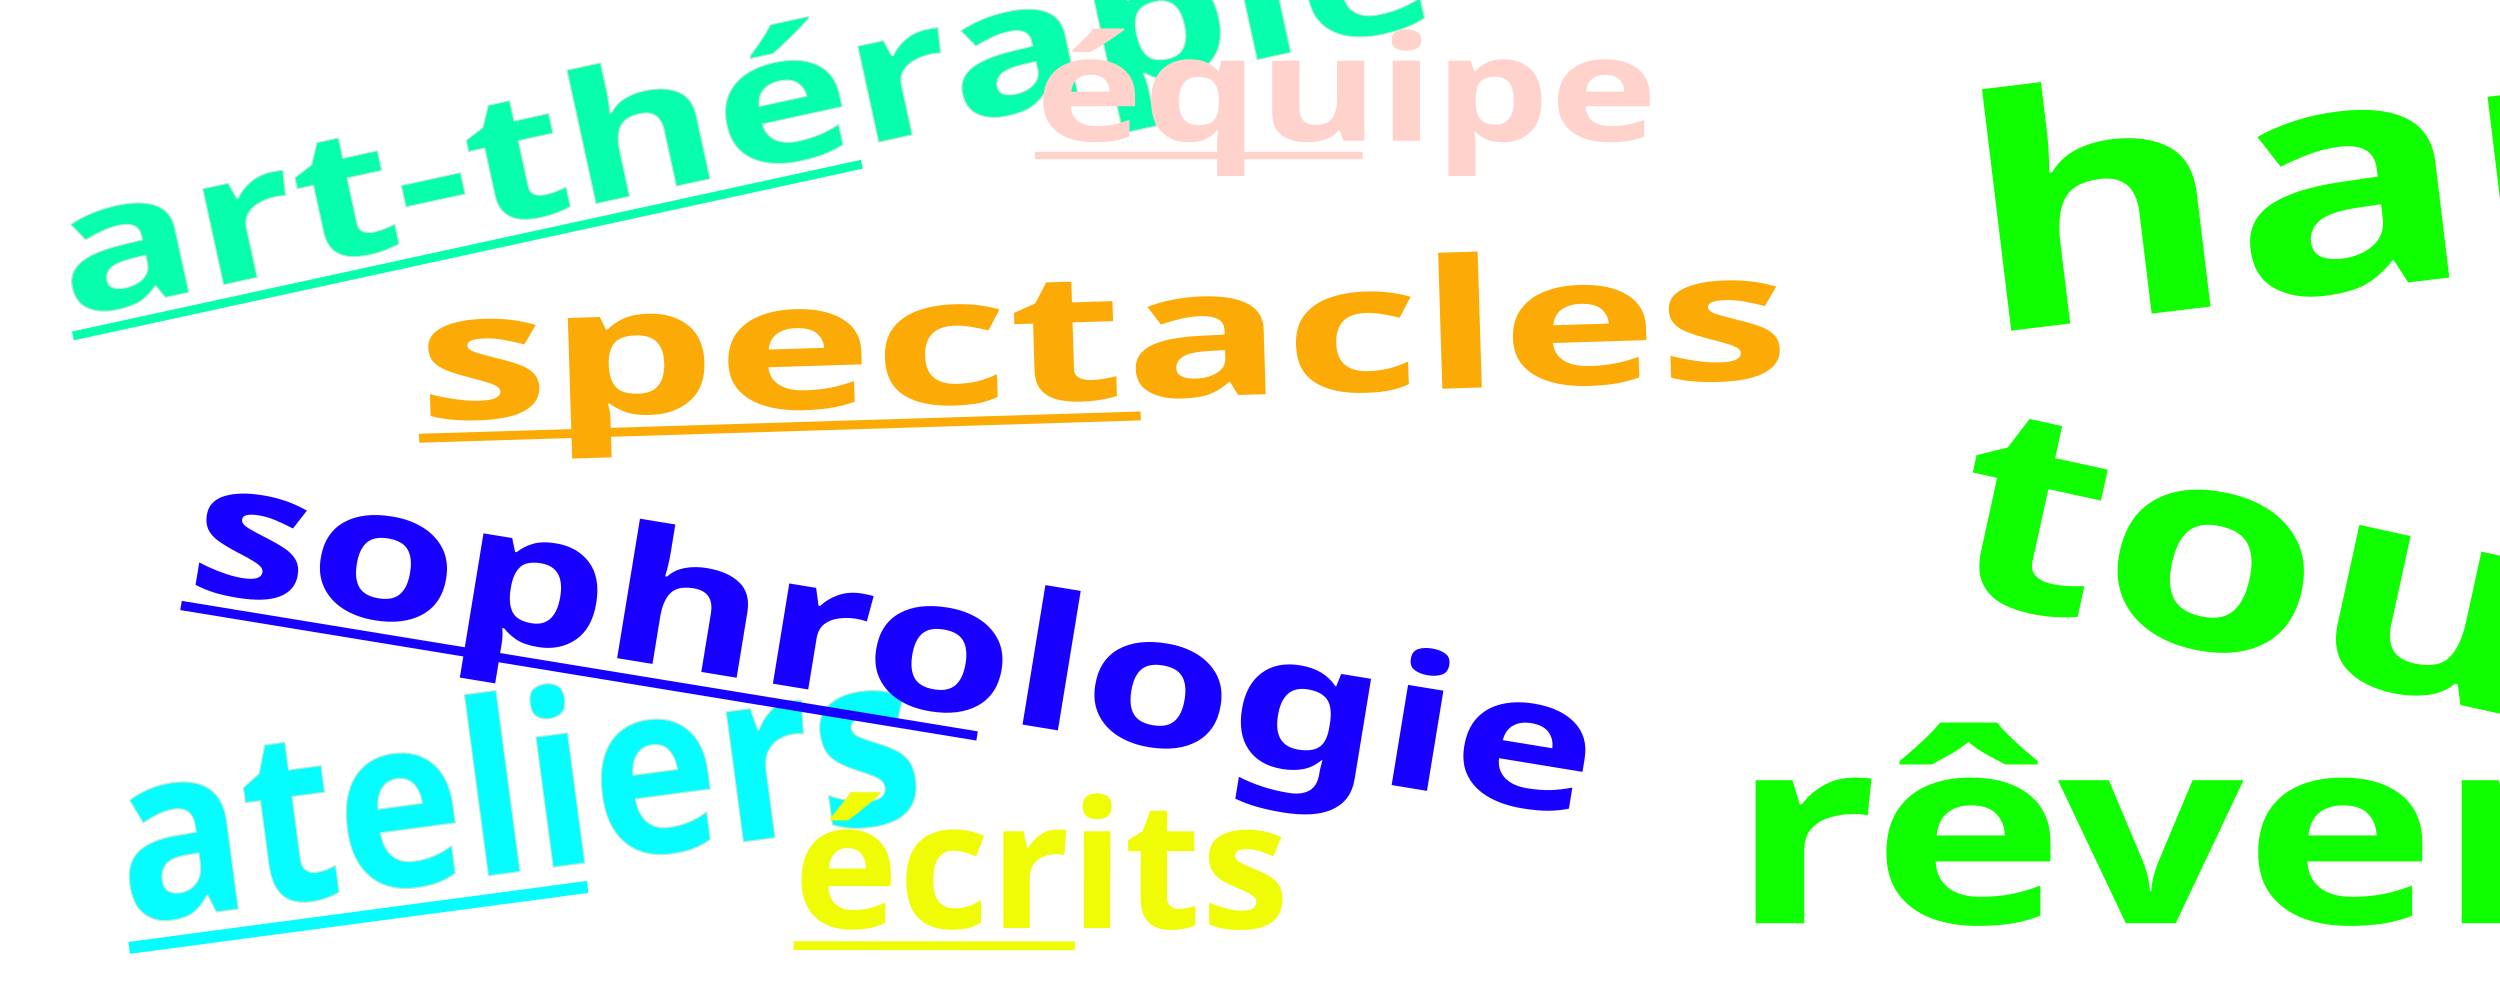
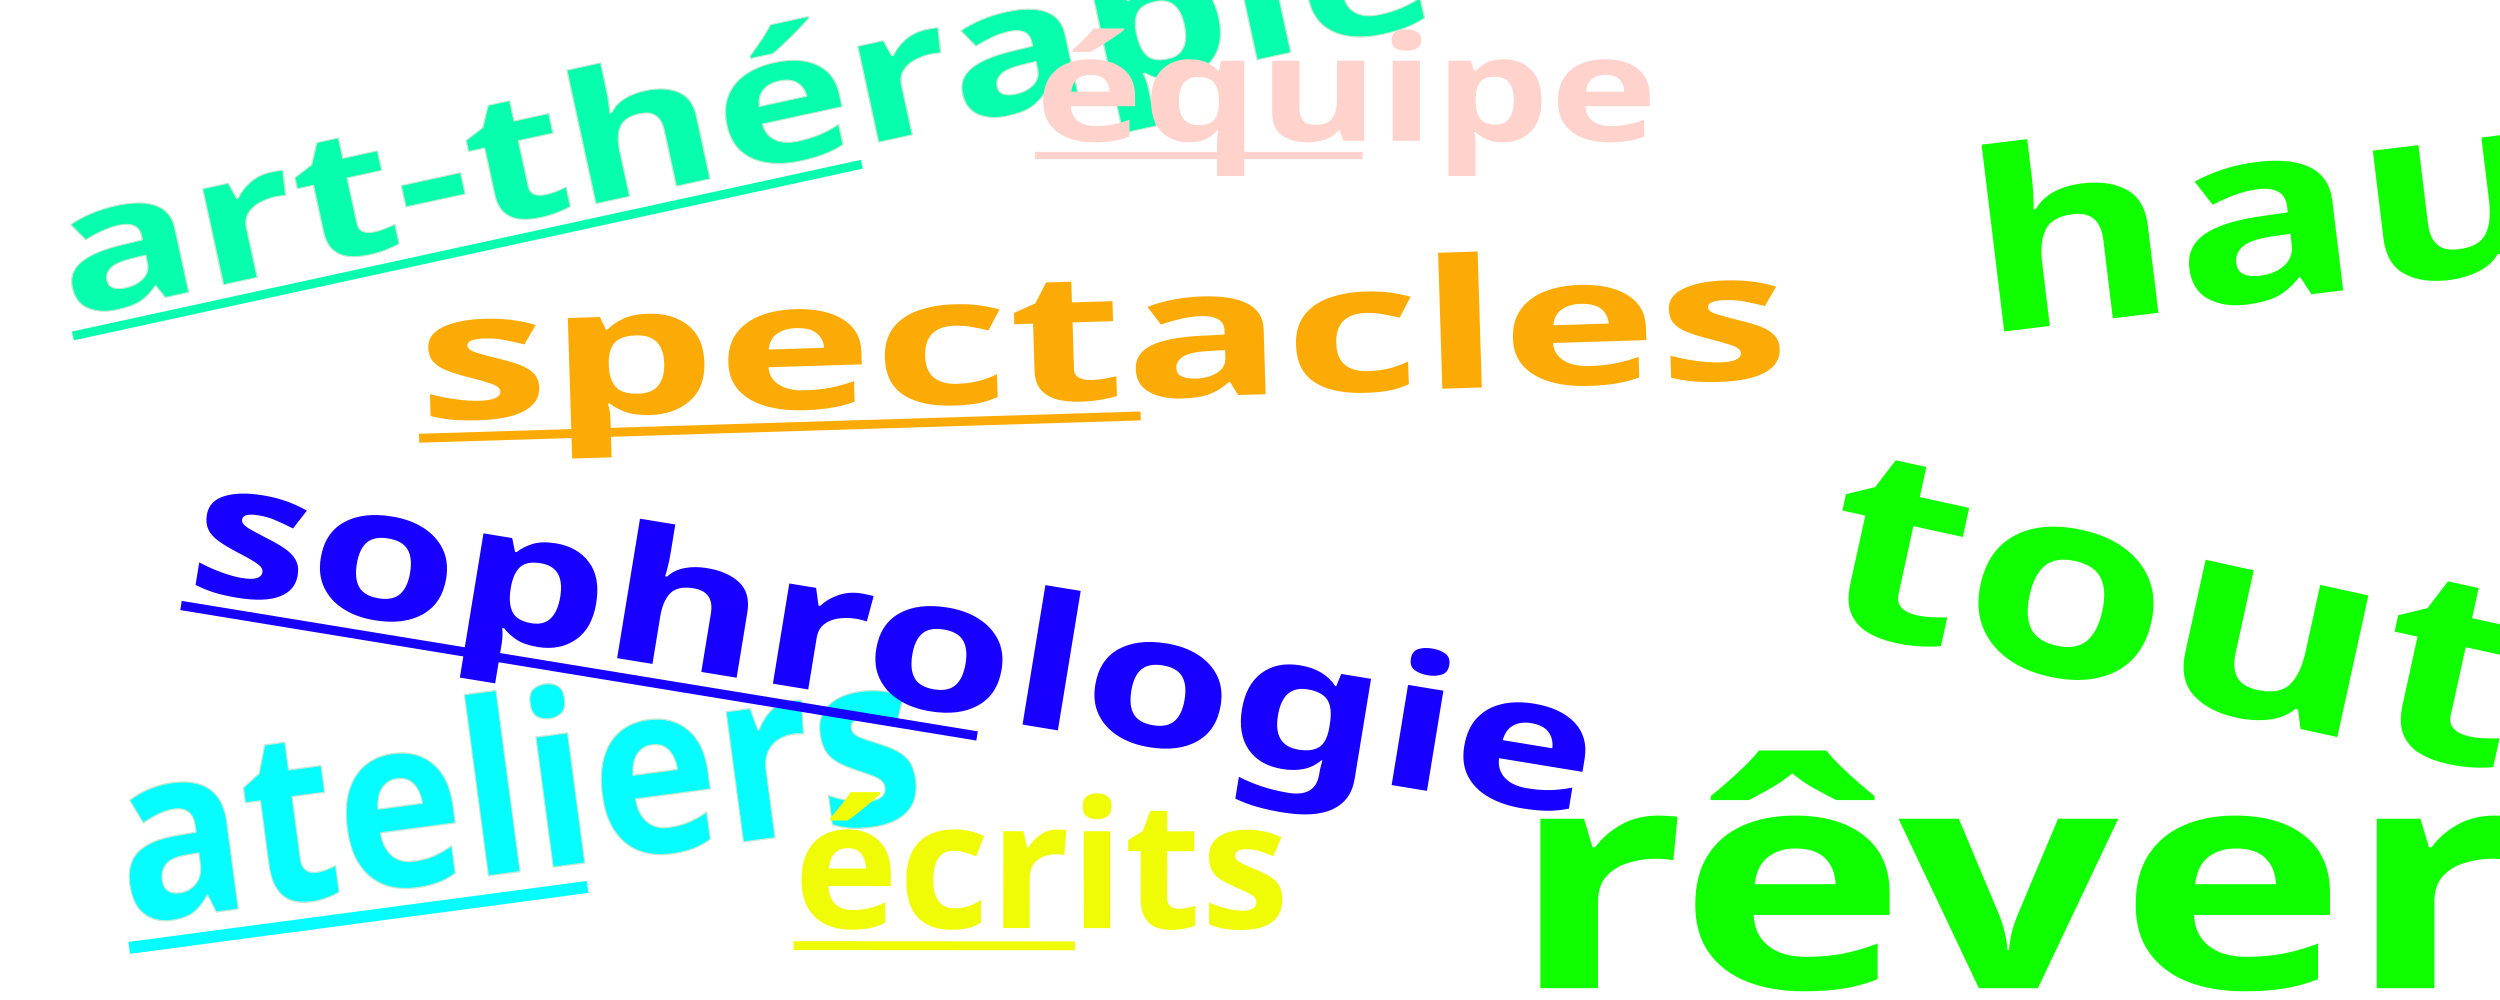
<svg xmlns="http://www.w3.org/2000/svg" xmlns:xlink="http://www.w3.org/1999/xlink" width="100%" height="100%" viewBox="0 0 800 320" version="1.1" xml:space="preserve" style="fill-rule:evenodd;clip-rule:evenodd;stroke-linejoin:round;stroke-miterlimit:2;">
  <defs>
    <filter id="shadow">
      <feDropShadow dx="1.2" dy="2.4" stdDeviation="3.2" flood-color="red" flood-opacity="1.2" />
    </filter>
    <filter id="flooder" x="0" y="0" width="100%" height="100%">
      <feFlood flood-color="#EB0066" flood-opacity=".3" />
    </filter>
  </defs>
  <g id="art-thérapie" transform="matrix(1.28271,-0.279161,0.216516,0.994863,-210.849,125.772)">
    <text x="177.258px" y="25.721px" style="font-family:'AmaticSC-Bold', 'Amatic SC';font-weight:700;font-size:56.51px;fill:rgb(7,254,173);stroke:rgb(193,233,209);stroke-width:0.34px;">art-thérapie</text>
    <rect x="177.258" y="29.959" width="196.823" height="2.825" style="fill:rgb(7,254,173);" />
  </g>
  <g id="ateliers" transform="matrix(1.43412,-0.190598,0.214042,1.61053,-219.397,288.039)">
    <text x="177.258px" y="25.721px" style="font-family:'AmaticSC-Bold', 'Amatic SC';font-weight:700;font-size:47.381px;fill:rgb(5,253,255);stroke:rgb(193,233,209);stroke-width:0.26px;">ateliers</text>
    <rect x="177.258" y="29.275" width="102.296" height="2.369" style="fill:rgb(5,253,255);" />
  </g>
  <g id="spectacles" transform="matrix(1.58899,-0.0491397,0.0331819,1.07298,-148.581,115.626)">
    <text x="177.258px" y="25.721px" style="font-family:'AmaticSC-Bold', 'Amatic SC';font-weight:700;font-size:53.346px;fill:rgb(252,171,6);">spectacles</text>
    <rect x="177.258" y="29.722" width="145.315" height="2.667" style="fill:rgb(252,171,6);" />
  </g>
  <g id="sophro" transform="matrix(1.34245,0.220009,-0.170284,1.03904,-174.694,122.166)">
    <text x="177.258px" y="25.721px" style="font-family:'AmaticSC-Bold', 'Amatic SC';font-weight:700;font-size:56.51px;fill:rgb(23,0,255);">sophrologie</text>
    <rect x="177.258" y="29.959" width="189.759" height="2.825" style="fill:rgb(23,0,255);" />
  </g>
  <g id="équipe" transform="matrix(0.932496,0,0,0.749181,165.915,25.7949)">
    <text x="177.258px" y="25.721px" style="font-family:'AmaticSC-Bold', 'Amatic SC';font-weight:700;font-size:62.659px;fill:rgb(255,211,204);">équipe</text>
    <rect x="177.258" y="30.421" width="112.409" height="3.133" style="fill:rgb(255,211,204);" />
  </g>
  <g transform="matrix(1.21582,0.266521,-0.214127,0.976806,56.0204,-146.151)">
-     <text x="500.524px" y="206.552px" style="font-family:'AmaticSC-Bold', 'Amatic SC';font-weight:700;font-size:90.483px;fill:rgb(15,255,0);">tout</text>
+     <text x="470px" y="225px" style="font-family:'AmaticSC-Bold', 'Amatic SC';font-weight:700;font-size:85px;fill:rgb(15,255,0);">tout</text>
  </g>
  <g transform="matrix(1,0.000749825,-0.000749825,1,27.2069,0.796147)">
    <text x="226.957px" y="295.957px" style="font-family:'AmaticSC-Bold', 'Amatic SC';font-weight:700;font-size:56.728px;fill:rgb(240,252,6);">écrits</text>
    <rect x="226.957" y="300.212" width="90.028" height="2.836" style="fill:rgb(240,252,6);" />
  </g>
  <a xlink:href="art-therapie">
    <g id="art" transform="matrix(0.782228,-0.170543,0.159495,0.731555,-11.9804,23.8591)">
      <rect class="hovered" x="13" y="57.007" width="329" height="69" style="fill:rgb(249,22,1);fill-opacity:0;" />
    </g>
  </a>
  <a xlink:href="spectacles-test">
    <g id="spe" transform="matrix(0.717996,-0.0199296,0.0211717,0.762746,119.553,49.1273)">
      <rect class="hovered" x="13" y="57.007" width="329" height="69" style="fill:rgb(249,22,1);fill-opacity:0;" />
    </g>
  </a>
  <a xlink:href="sophrologie">
    <g id="sop" transform="matrix(0.815854,0.137681,-0.126973,0.752401,53.4919,97.7555)">
      <rect class="hovered" x="13" y="57.007" width="329" height="69" style="fill:rgb(249,22,1);fill-opacity:0;" />
    </g>
  </a>
  <a xlink:href="equipe">
    <g id="equ" transform="matrix(0.351846,-0.00406256,0.00781528,0.676859,323.105,-29.7932)">
      <rect class="hovered" x="13" y="57.007" width="329" height="69" style="fill:rgb(249,22,1);fill-opacity:0;" />
    </g>
  </a>
  <a xlink:href="ecrits">
    <g id="ecr" transform="matrix(0.300216,-0.00346642,0.00898374,0.778056,244.806,210.267)">
      <rect class="hovered" x="13" y="57.007" width="329" height="69" style="fill:rgb(249,22,1);fill-opacity:0;" />
    </g>
  </a>
  <a xlink:href="ateliers">
    <g id="ate" transform="matrix(0.461553,-0.0604947,0.121343,0.925806,18.3871,194.361)">
      <rect class="hovered" x="13" y="57.007" width="329" height="69" style="fill:rgb(249,22,1);fill-opacity:0;" />
    </g>
  </a>
-   <g transform="matrix(1.37357,-4.31837e-18,3.46945e-18,1.10355,38.0673,40.3278)">
-     <text x="375.366px" y="231.182px" style="font-family:'AmaticSC-Bold', 'Amatic SC';font-weight:700;font-size:75.978px;fill:rgb(15,255,0);">rêver</text>
+   <g transform="matrix(1.37357,-4.31837e-18,3.46945e-18,1.10355,30.000,40.3278)">
+     <text x="330px" y="250px" style="font-family:'AmaticSC-Bold', 'Amatic SC';font-weight:700;font-size:90px;fill:rgb(15,255,0);">rêver</text>
  </g>
  <g transform="matrix(1.39841,-0.169493,0.136173,1.12351,71.898,-4.87119)">
-     <text x="386.387px" y="157.861px" style="font-family:'AmaticSC-Bold', 'Amatic SC';font-weight:700;font-size:90.483px;fill:rgb(15,255,0);">haut</text>
+     <text x="386.387px" y="157.861px" style="font-family:'AmaticSC-Bold', 'Amatic SC';font-weight:700;font-size:70px;fill:rgb(15,255,0);">haut</text>
  </g>
  <a xlink:href="/">
    <g id="rev" transform="matrix(0.492554,0.00011565,-0.000272678,1.16134,544.17,154.721)">
      <rect class="hovered" x="13" y="57.007" width="329" height="69" style="fill:rgb(249,22,1);fill-opacity:0;" />
    </g>
  </a>
</svg>
